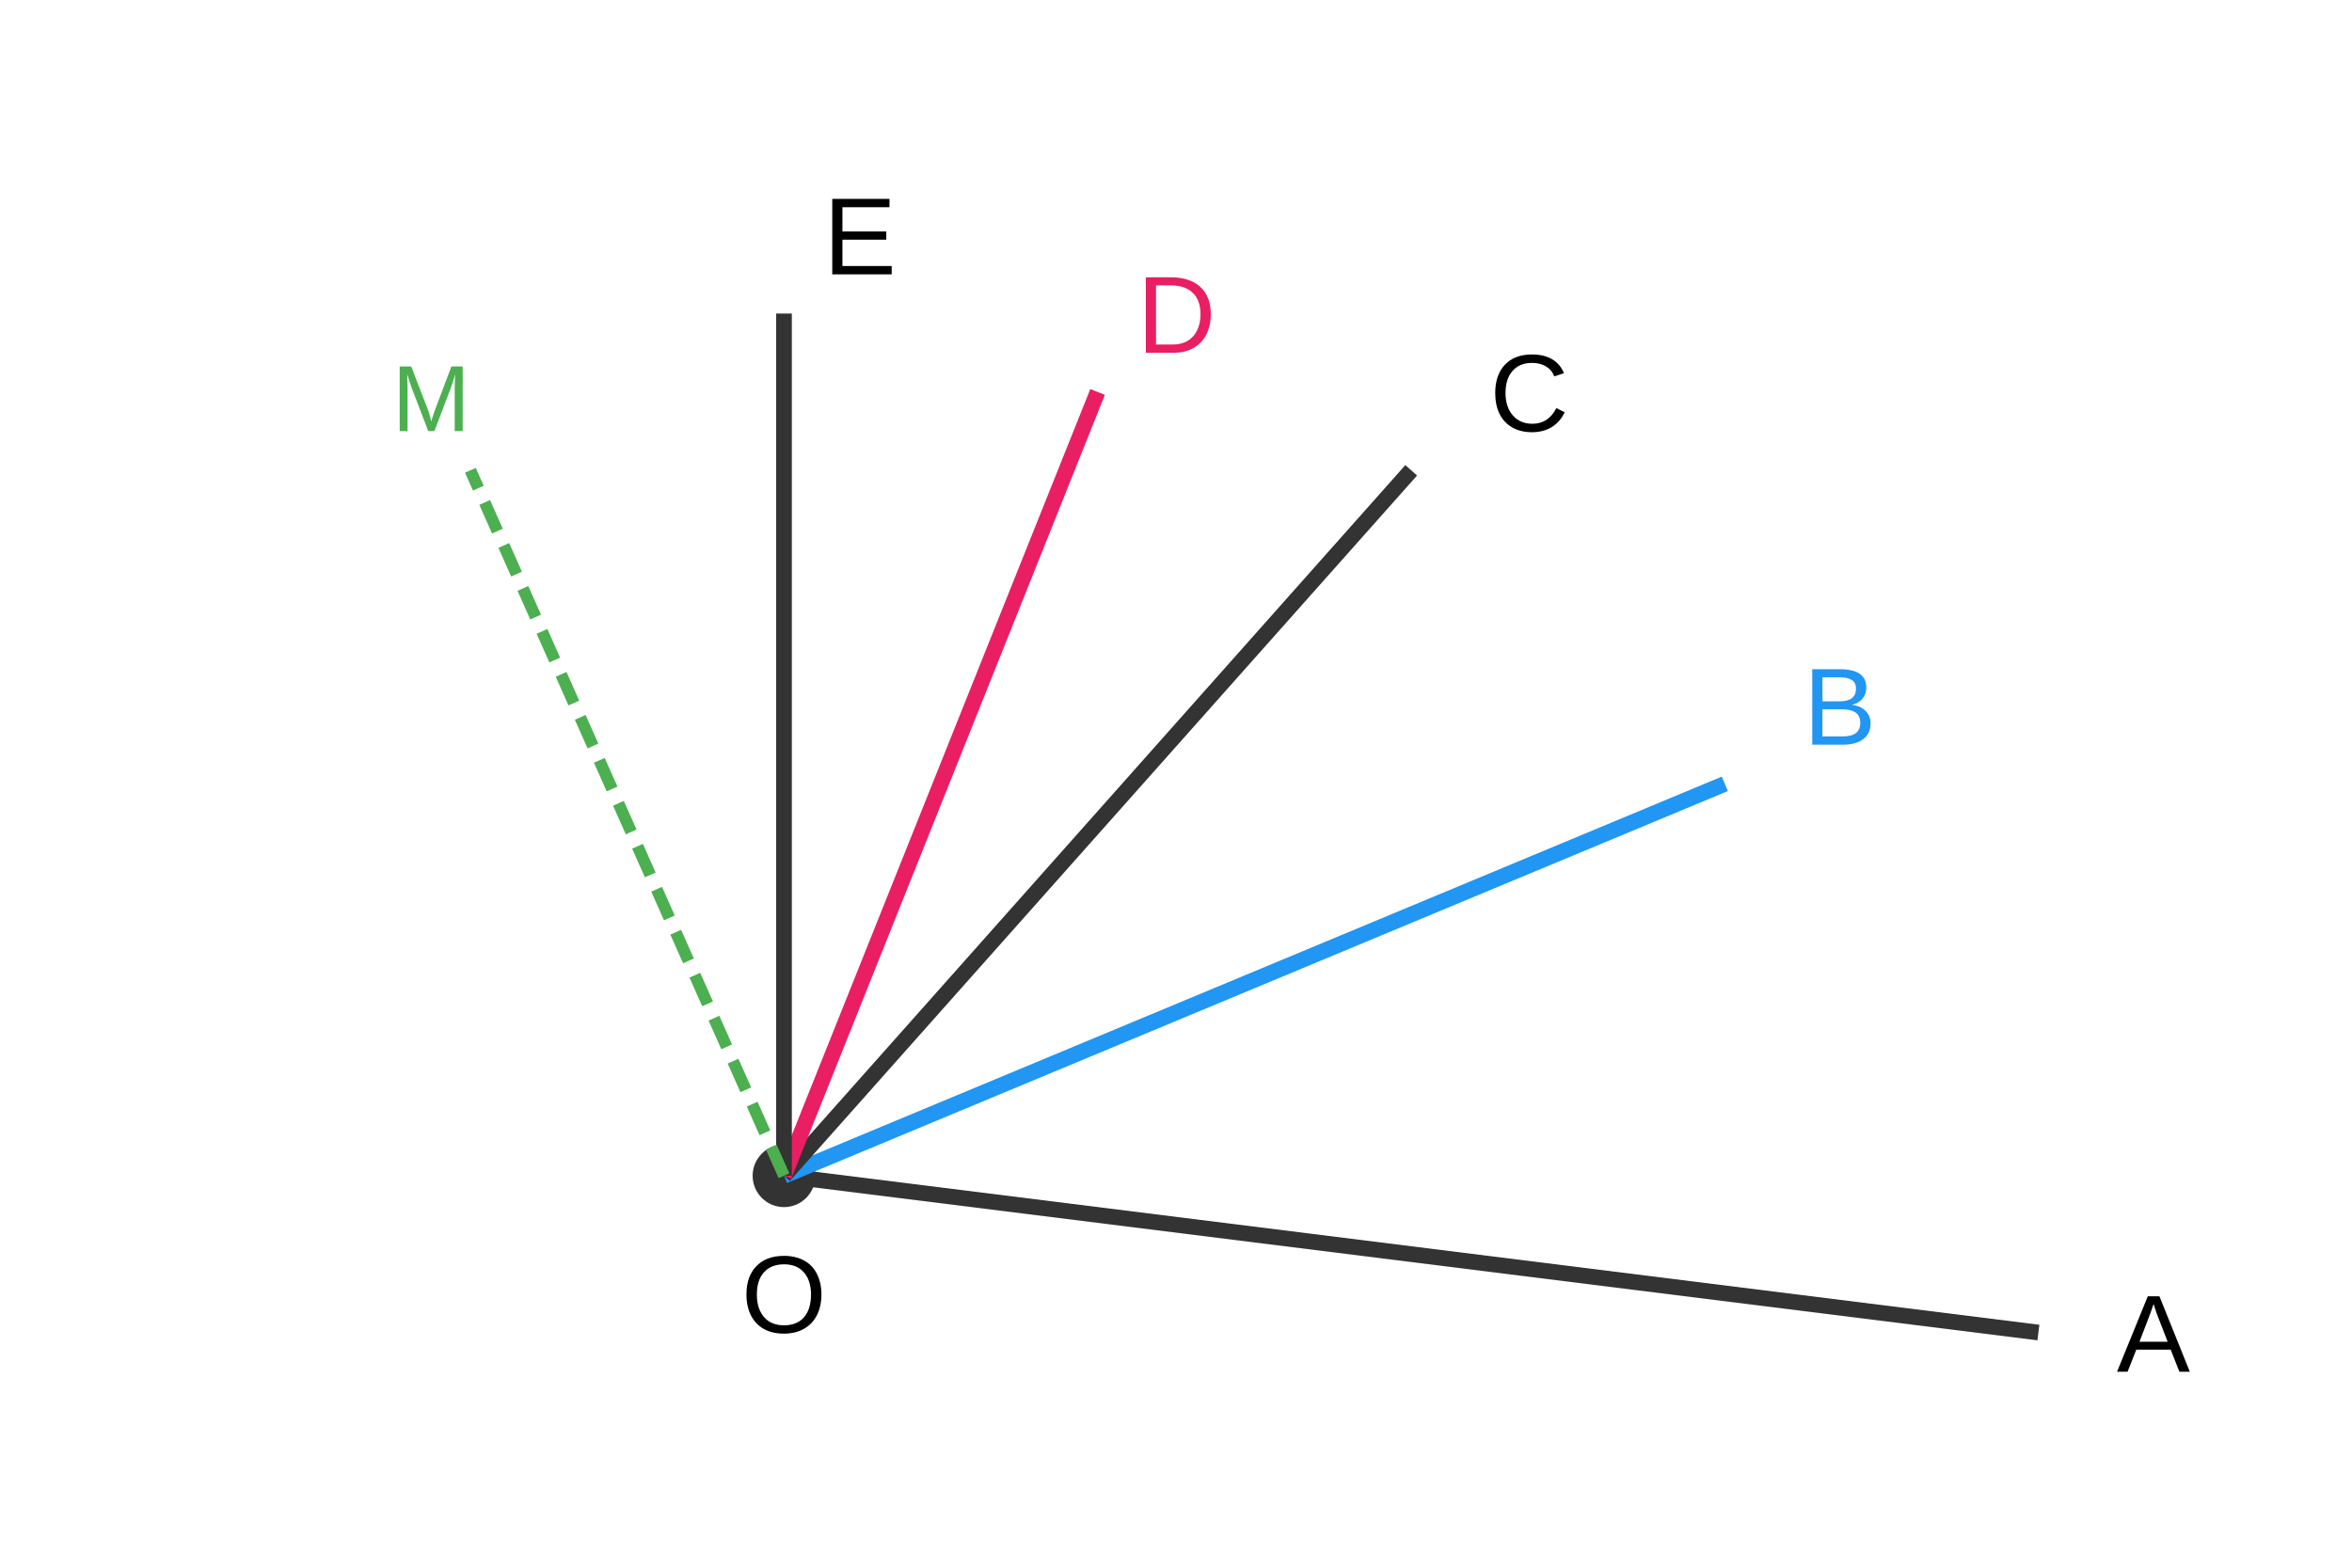
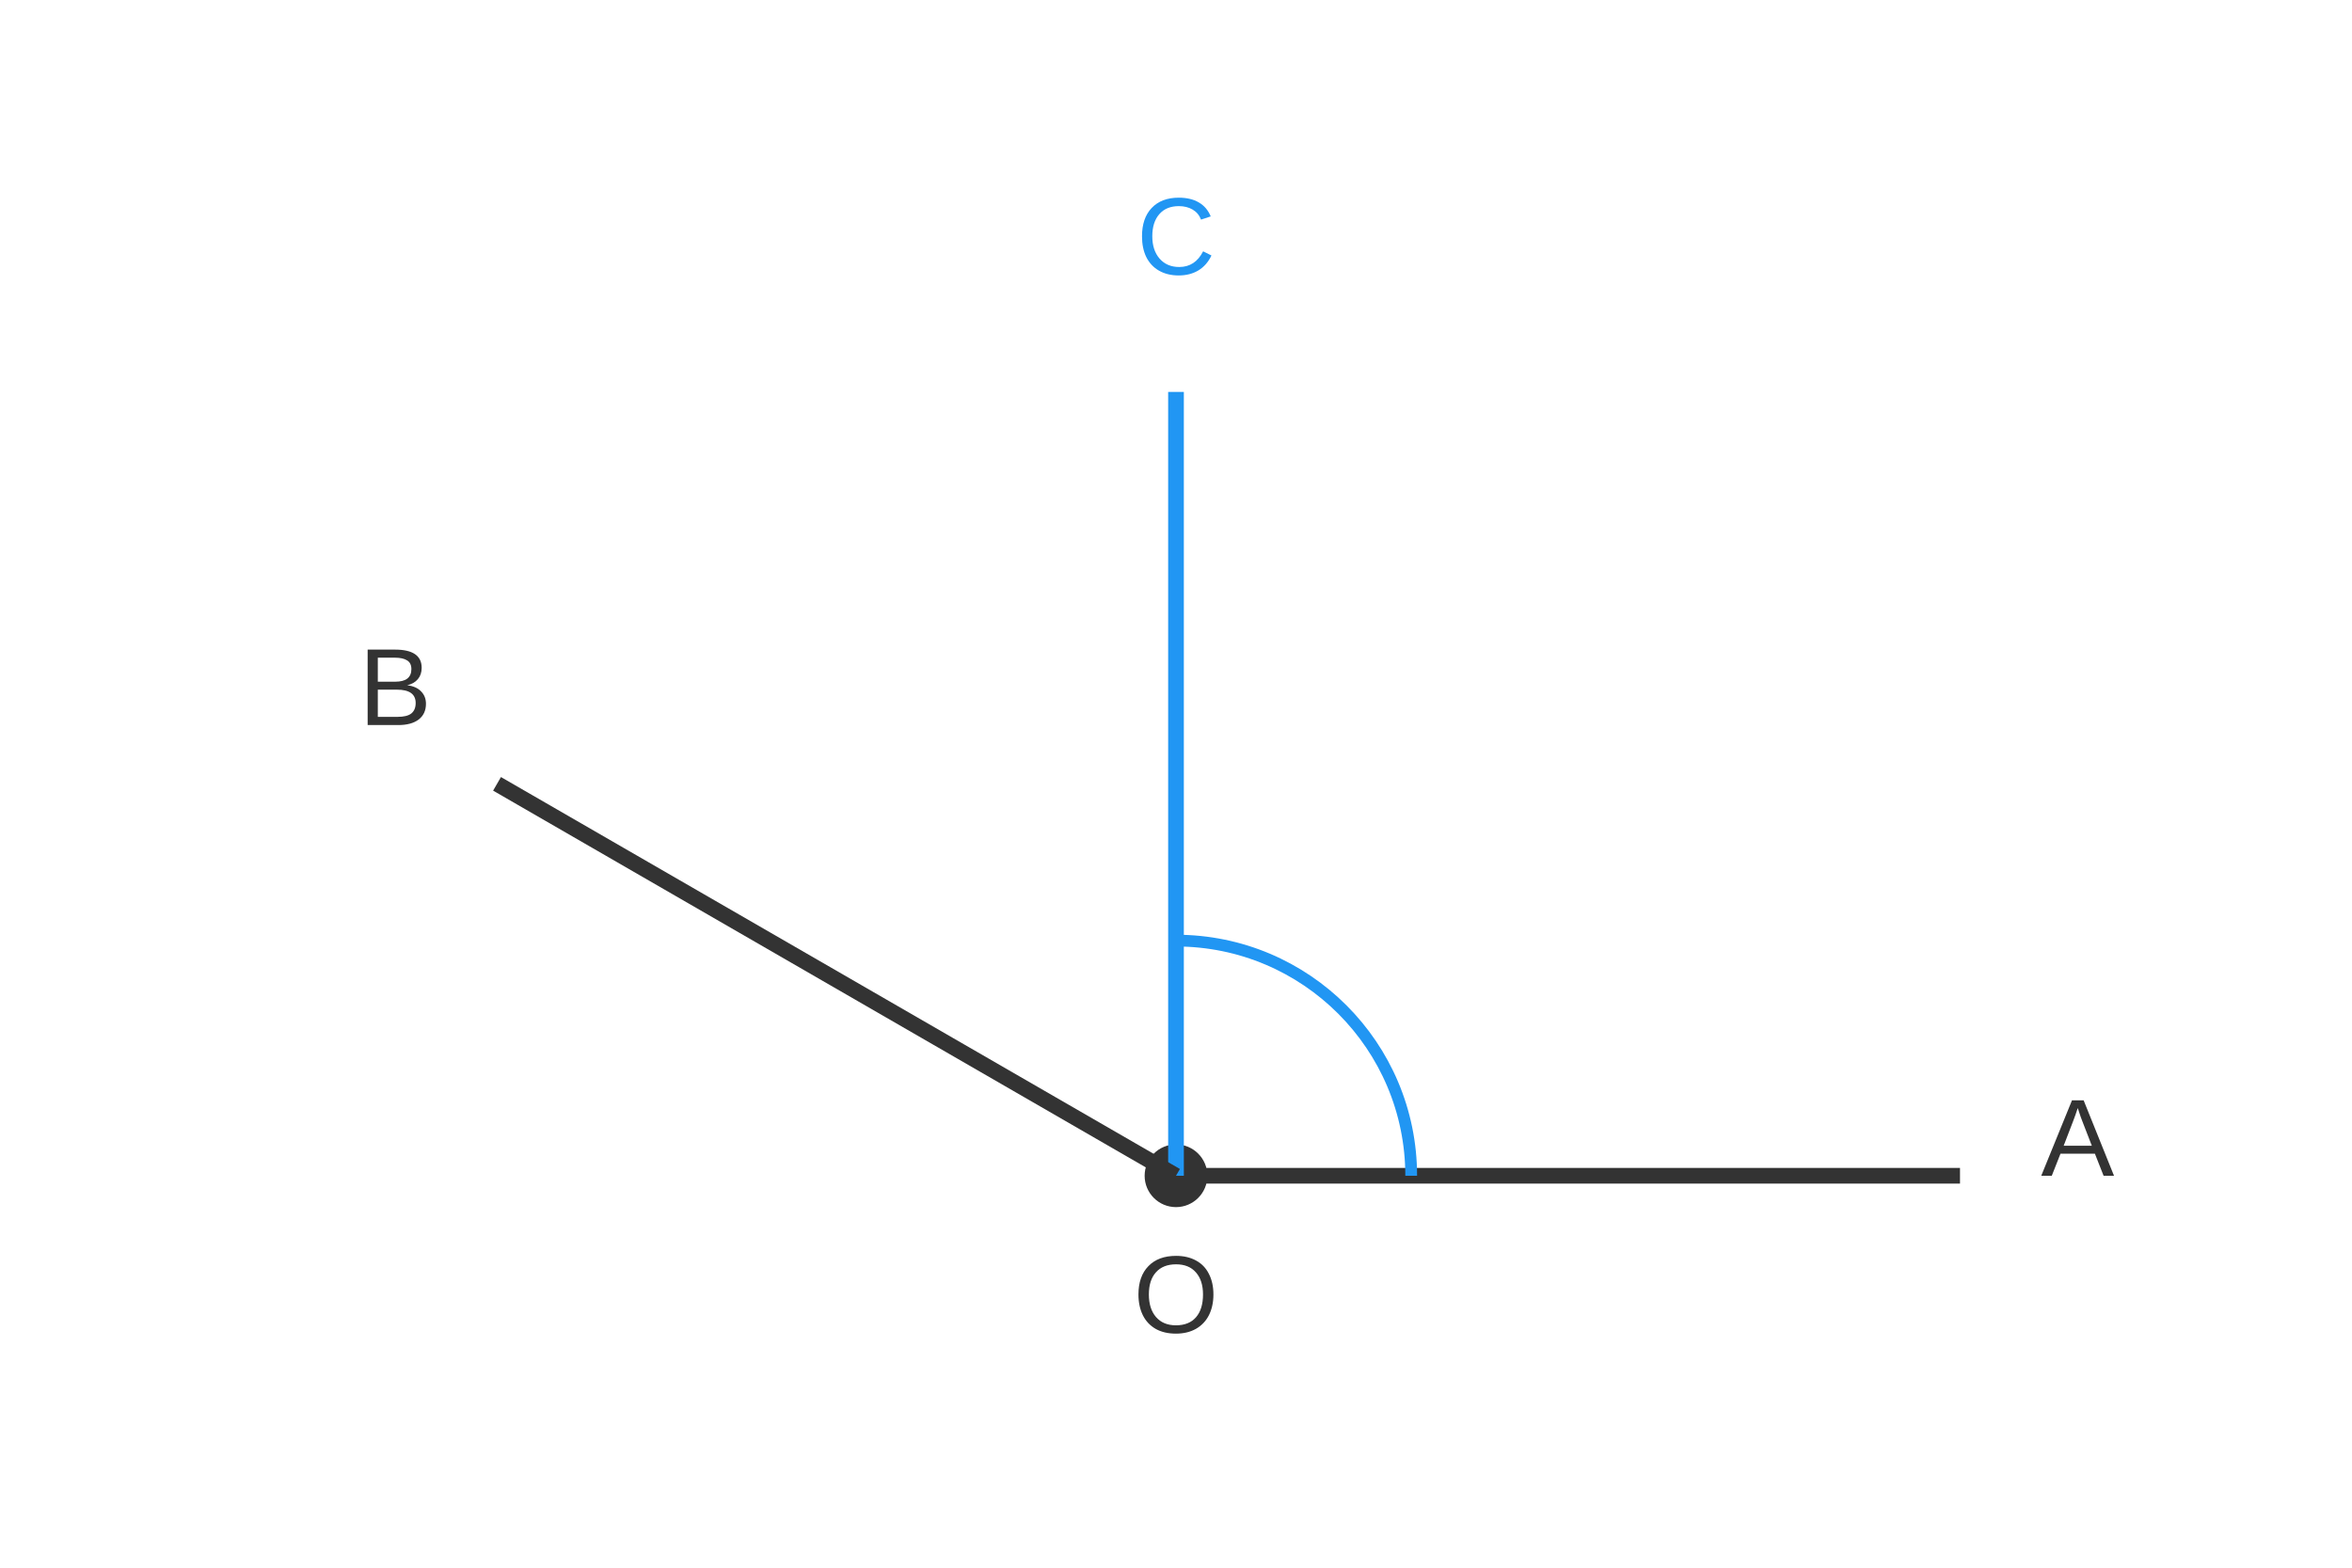
<svg xmlns="http://www.w3.org/2000/svg" viewBox="0 0 300 200">
-   <circle cx="100" cy="150" r="4" fill="#333" />
-   <line x1="100" y1="150" x2="260" y2="170" stroke="#333" stroke-width="2" />
-   <line x1="100" y1="150" x2="220" y2="100" stroke="#2196F3" stroke-width="2" />
-   <line x1="100" y1="150" x2="180" y2="60" stroke="#333" stroke-width="2" />
-   <line x1="100" y1="150" x2="140" y2="50" stroke="#E91E63" stroke-width="2" />
-   <line x1="100" y1="150" x2="100" y2="40" stroke="#333" stroke-width="2" />
-   <line x1="100" y1="150" x2="60" y2="60" stroke="#4CAF50" stroke-width="1.5" stroke-dasharray="4,2" />
-   <text x="100" y="170" font-family="Arial" font-size="14" text-anchor="middle">O</text>
-   <text x="270" y="175" font-family="Arial" font-size="14">A</text>
-   <text x="230" y="95" font-family="Arial" font-size="14" fill="#2196F3">B</text>
-   <text x="190" y="55" font-family="Arial" font-size="14">C</text>
-   <text x="145" y="45" font-family="Arial" font-size="14" fill="#E91E63">D</text>
-   <text x="105" y="35" font-family="Arial" font-size="14">E</text>
-   <text x="50" y="55" font-family="Arial" font-size="12" fill="#4CAF50">M</text>
+   <circle cx="150" cy="150" r="4" fill="#333" />
+   <text x="150" y="170" font-family="Arial" font-size="14" text-anchor="middle" fill="#333">O</text>
+   <line x1="150" y1="150" x2="250.0" y2="150.0" stroke="#333" stroke-width="2" />
+   <text x="265.0" y="150.0" font-family="Arial" font-size="14" text-anchor="middle" fill="#333">A</text>
+   <line x1="150" y1="150" x2="150.0" y2="50.0" stroke="#2196F3" stroke-width="2" />
+   <text x="150.0" y="35.0" font-family="Arial" font-size="14" text-anchor="middle" fill="#2196F3">C</text>
+   <line x1="150" y1="150" x2="63.397" y2="100.0" stroke="#333" stroke-width="2" />
+   <text x="50.407" y="92.5" font-family="Arial" font-size="14" text-anchor="middle" fill="#333">B</text>
+   <path d="M 150.0 120.0 A 30 30 0 0 1 180.0 150.0" fill="none" stroke="#2196F3" stroke-width="1.5" />
</svg>
